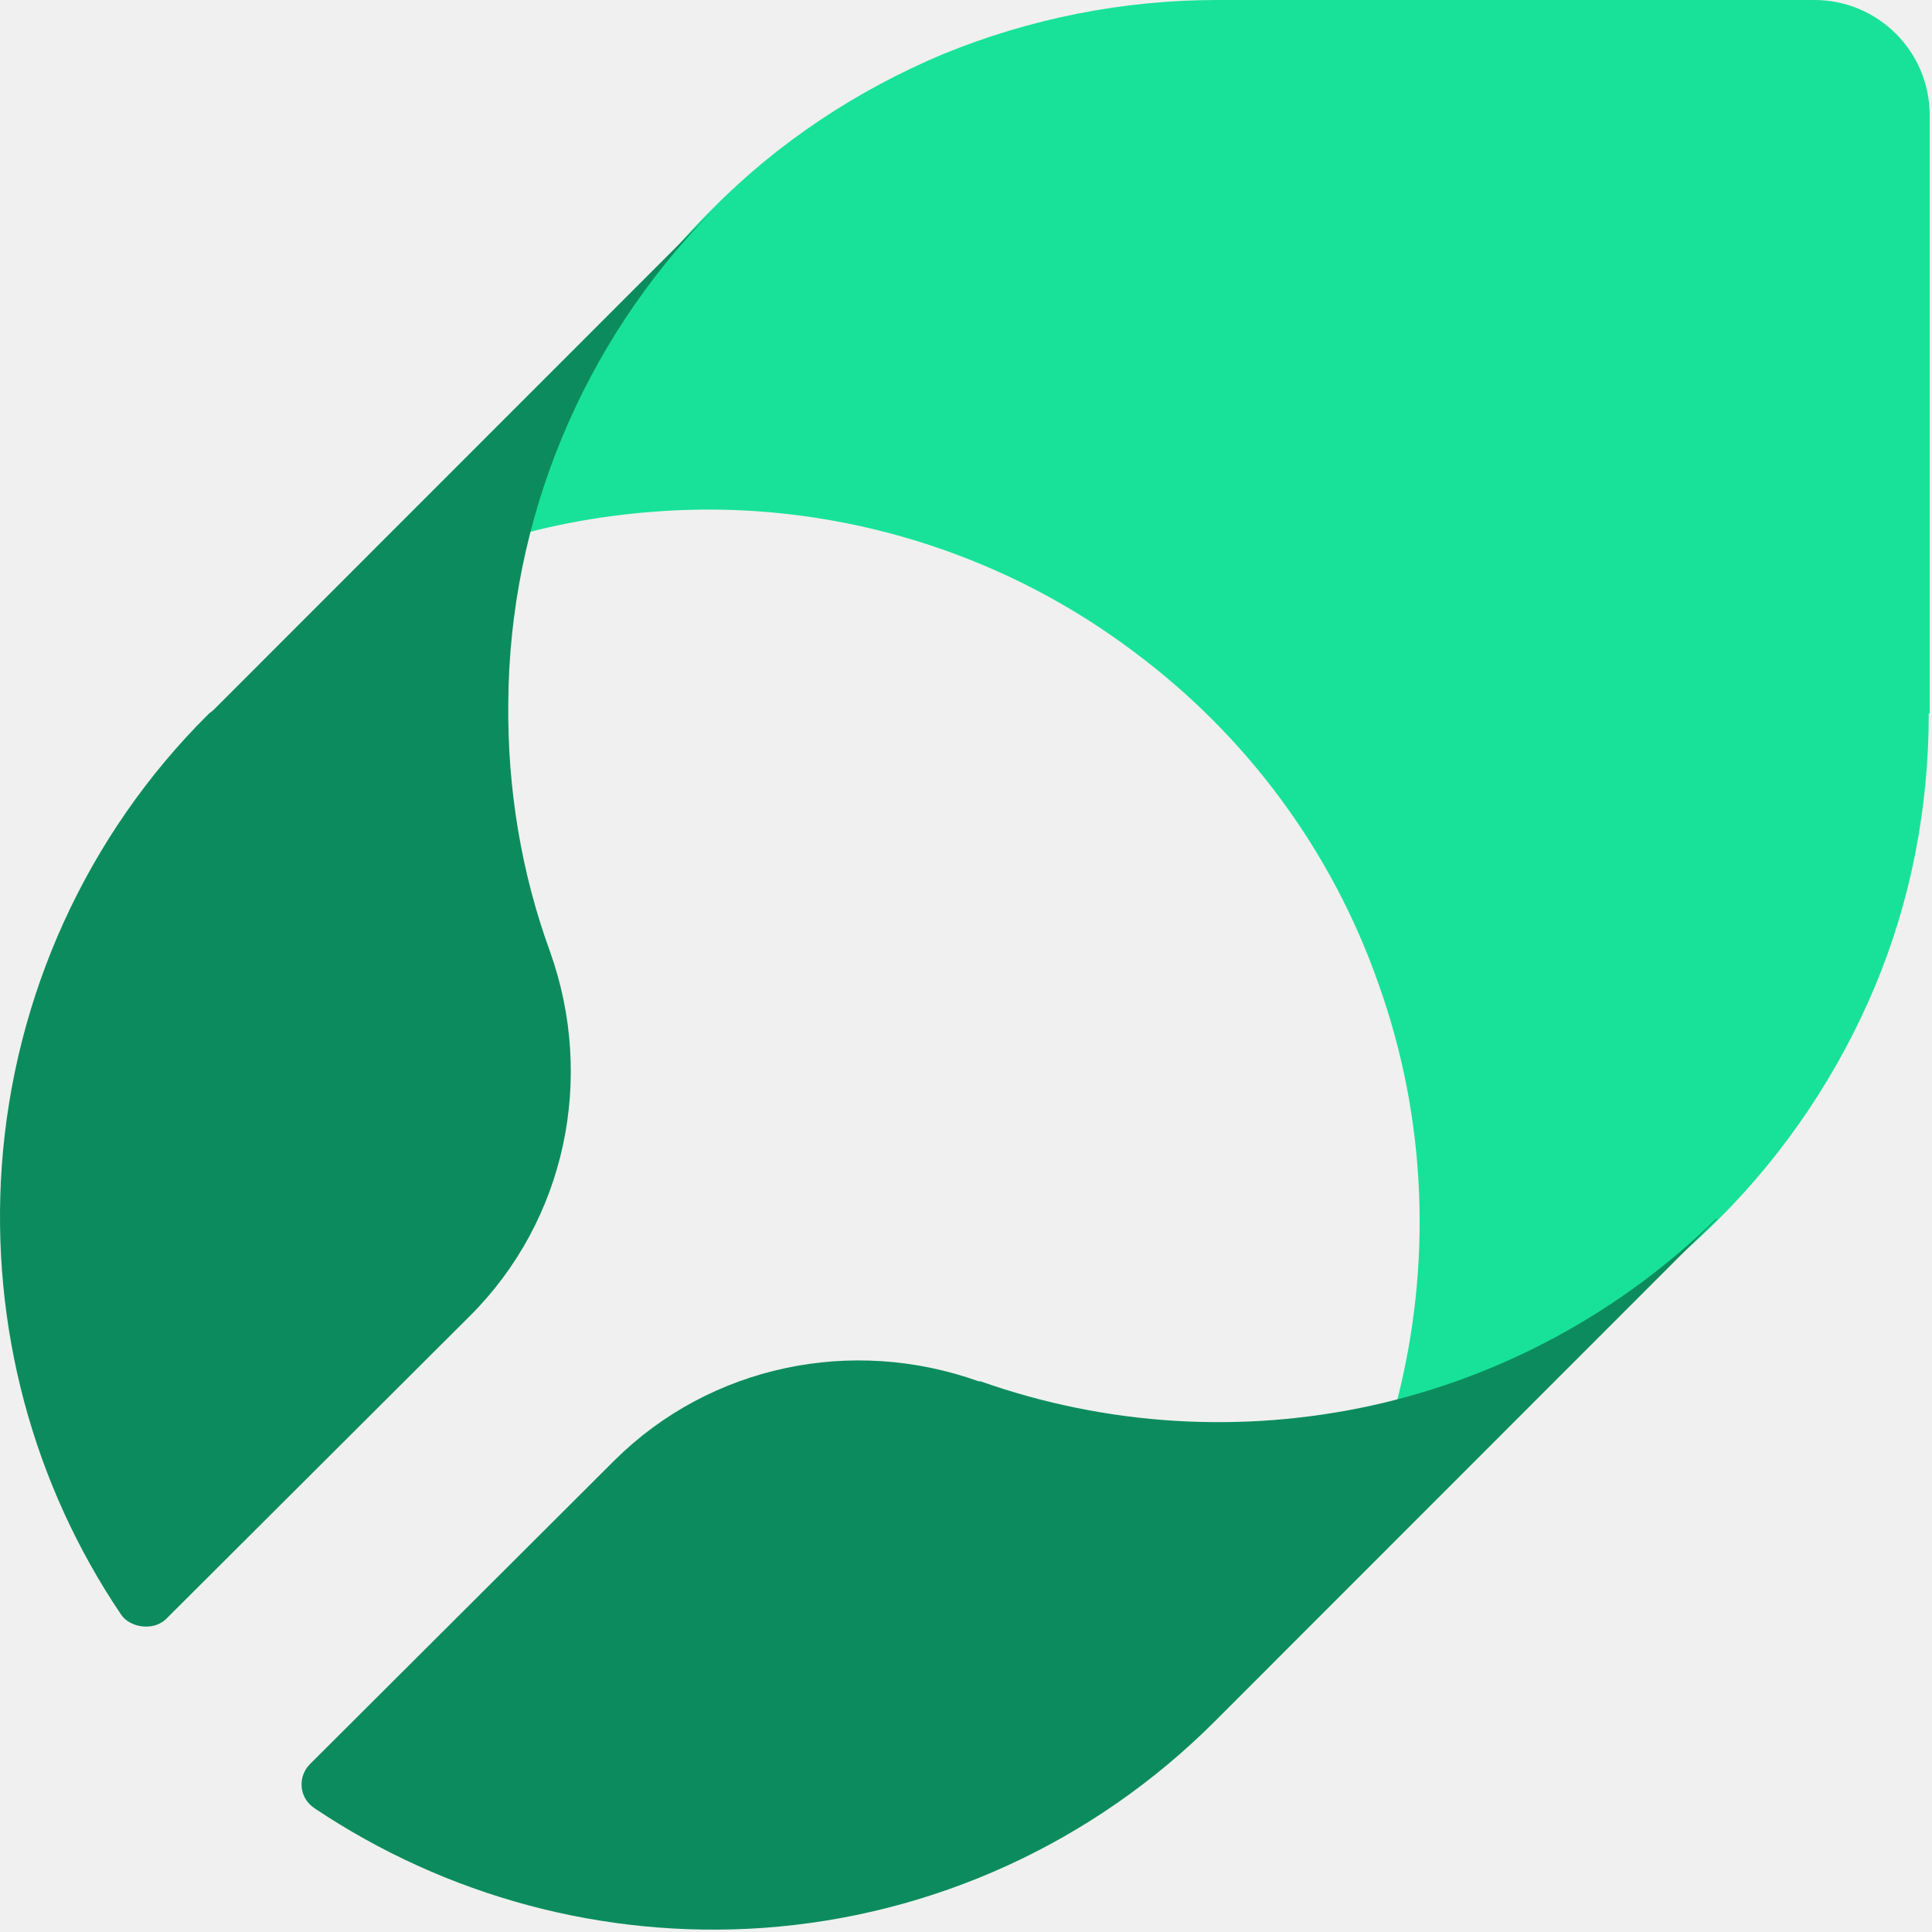
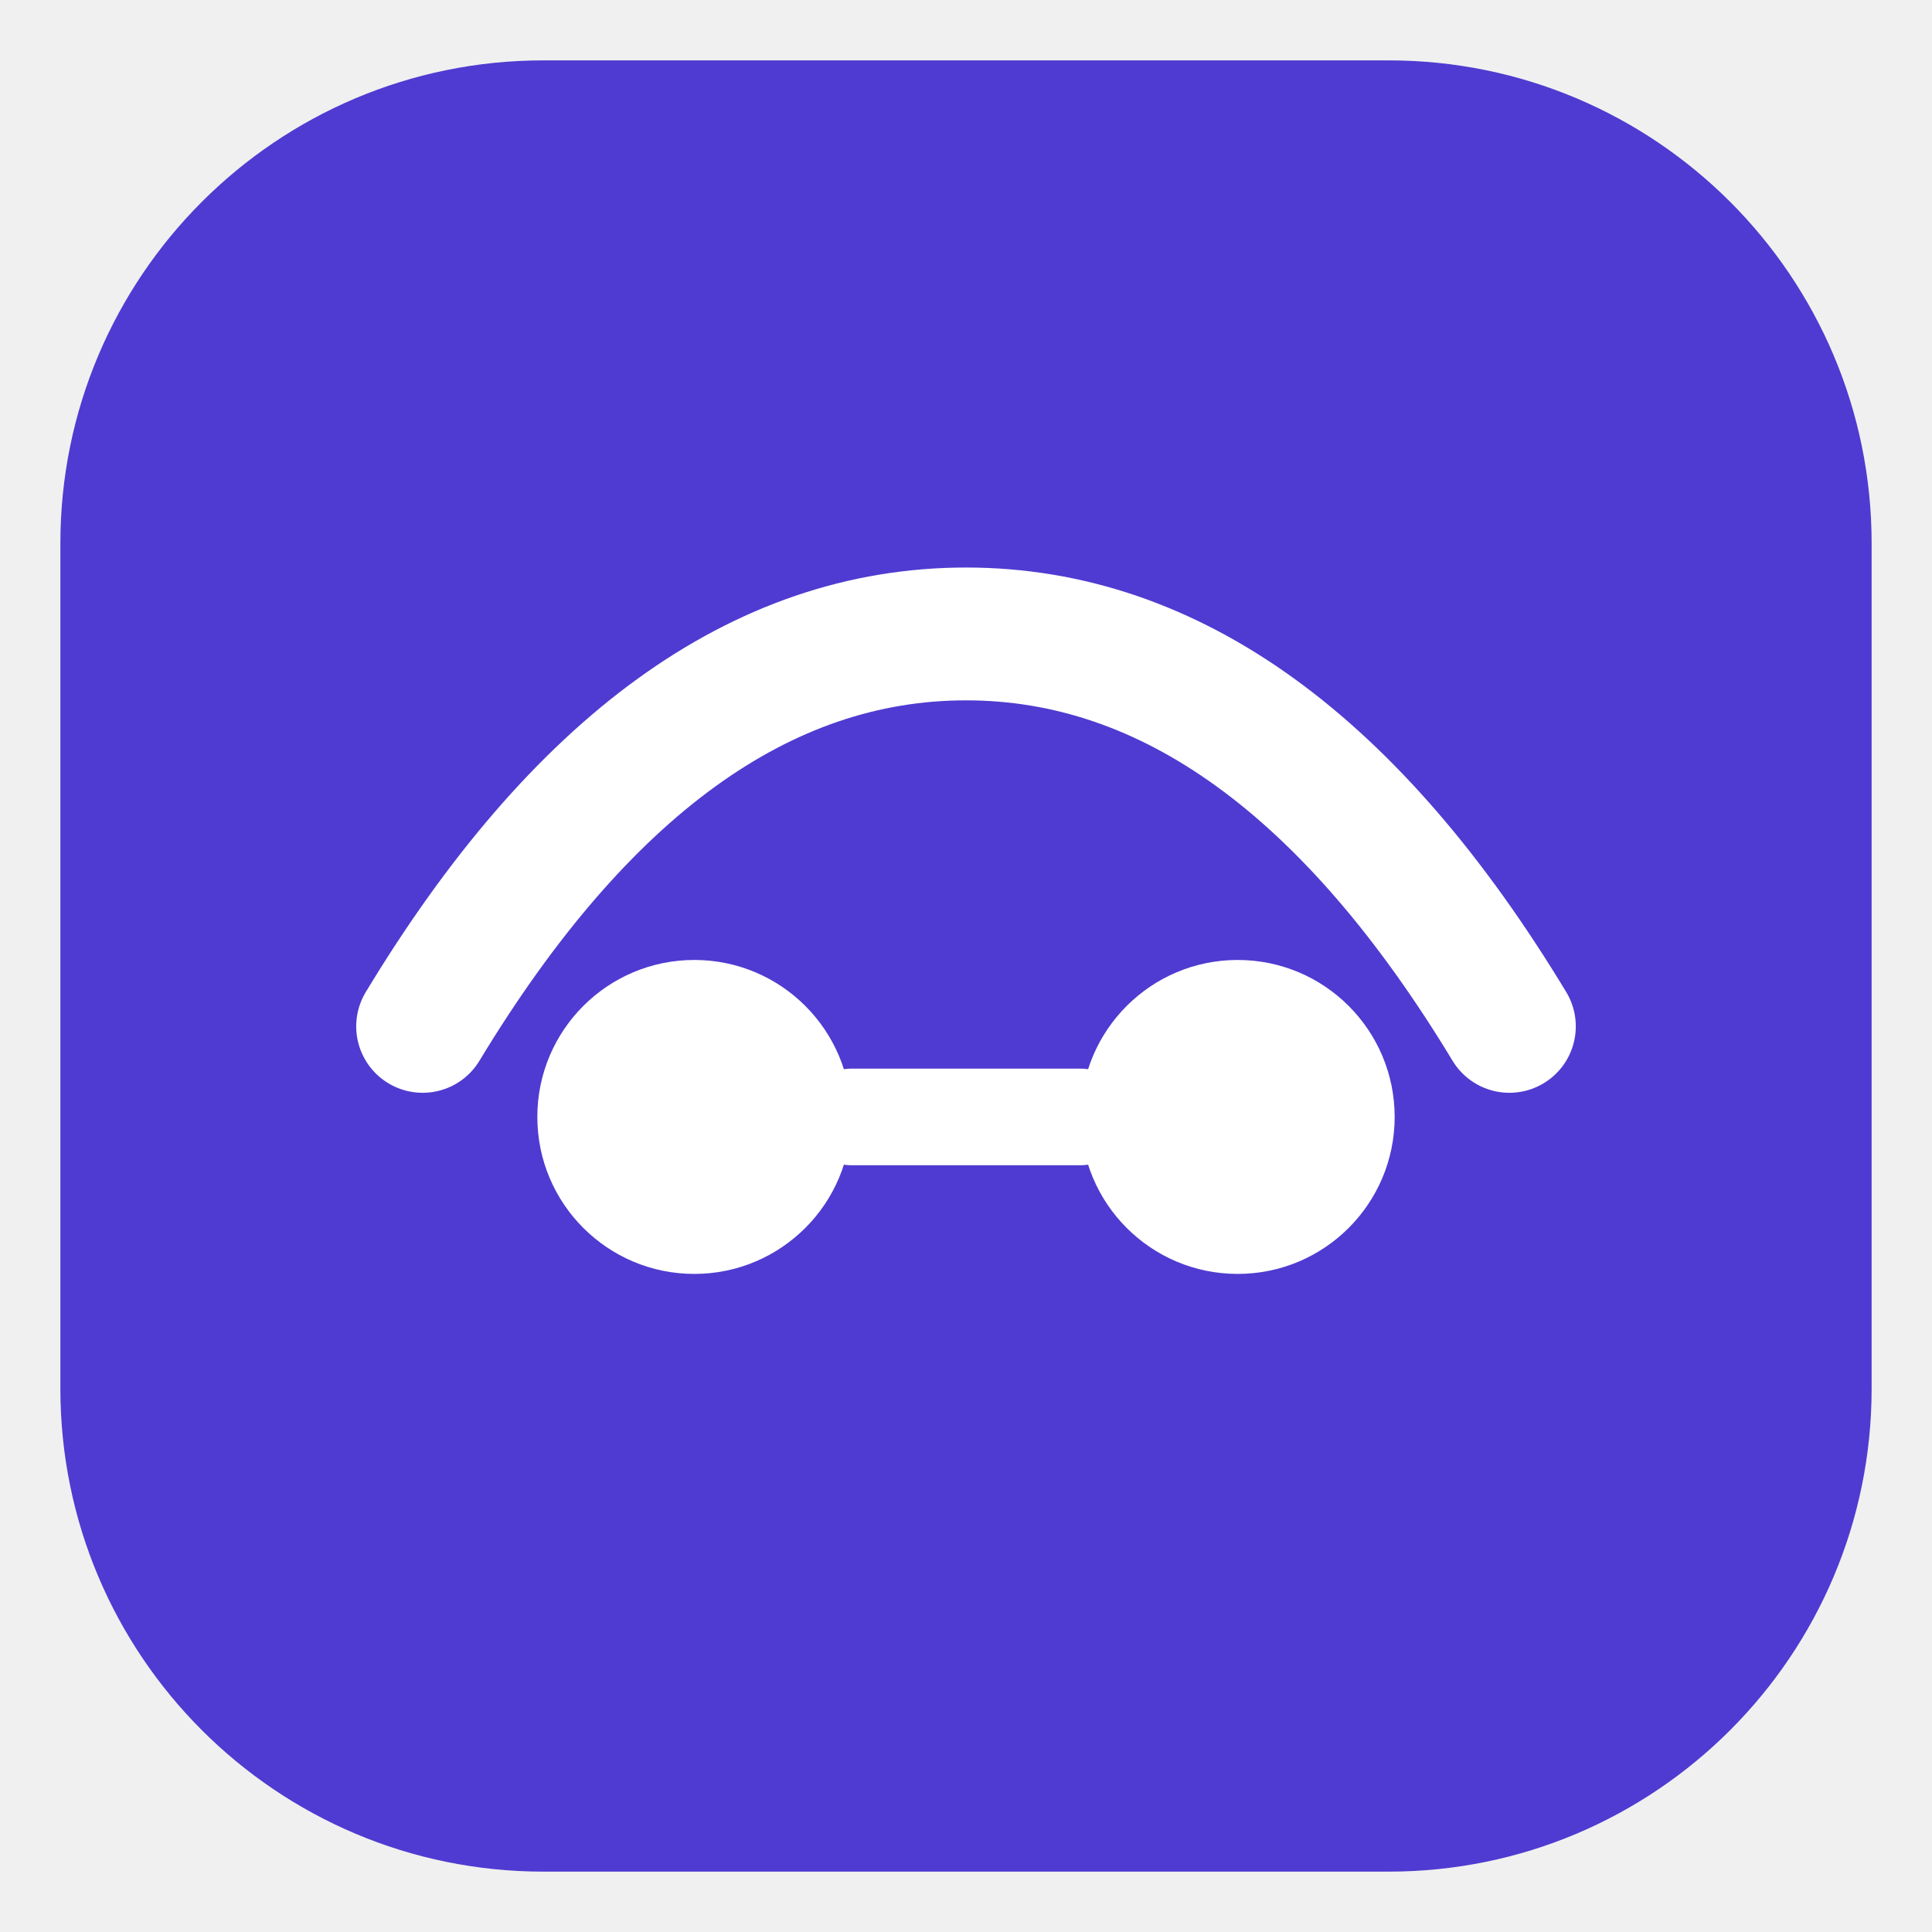
- <svg xmlns="http://www.w3.org/2000/svg" width="502" height="502" viewBox="0 0 502 502" fill="none">
-   <path d="M501.402 185.33V29.962C501.402 13.29 487.876 0 471.453 0H316.156C291.763 0 267.611 4.832 245.15 14.014C222.689 23.438 202.16 36.969 185.012 54.367L183.804 55.575C161.101 78.53 144.92 107.042 136.708 138.454C151.441 134.588 166.656 132.655 181.871 132.413C222.447 131.93 262.298 144.978 294.661 169.383C323.885 191.13 346.104 221.092 358.18 255.645C370.739 290.681 372.188 328.859 362.769 364.862C393.925 356.647 422.666 340.457 445.611 317.744L446.818 316.536C463.966 299.38 477.732 278.841 487.151 256.37C496.571 233.898 501.16 209.735 501.16 185.33H501.402Z" fill="#18E299" />
-   <path d="M132.071 182.706C132.312 135.044 151.32 89.307 184.764 55.125L55.557 184.391C55.076 184.873 54.594 185.113 54.113 185.595C22.593 216.888 3.586 258.774 0.458 303.066C-2.43 344.47 8.397 385.392 31.496 419.575C33.699 422.835 39.677 423.907 43.046 420.778L122.206 341.822C146.989 317.028 154.689 280.198 142.899 247.219C135.44 226.758 131.831 204.852 132.071 182.706Z" fill="#0C8C5E" />
-   <path d="M446.067 316.547C421.284 340.86 390.245 357.71 356.56 365.172C322.634 372.635 287.506 370.468 254.783 358.914C254.783 358.914 254.542 358.914 254.301 358.914C221.338 347.118 184.525 354.821 159.742 379.375L80.581 458.331C77.212 461.701 77.694 467.238 81.784 469.885C115.95 492.754 156.855 503.827 198.24 500.938C242.512 497.809 284.137 478.792 315.656 447.258L316.859 446.054L446.067 316.788V316.547Z" fill="#0C8C5E" />
+ <svg xmlns="http://www.w3.org/2000/svg" width="32" height="32" viewBox="0 0 32 32" fill="none">
+   <rect x="1" y="1" width="30" height="30" rx="8" fill="#4F3BD1" />
+   <path d="M7 17c2.6-4.3 5.6-6.5 9-6.5s6.4 2.2 9 6.5" stroke="#FFFFFF" stroke-width="2.2" stroke-linecap="round" />
+   <circle cx="11.5" cy="18.5" r="2.6" fill="#FFFFFF" />
+   <circle cx="20.5" cy="18.5" r="2.6" fill="#FFFFFF" />
+   <path d="M14.1 18.5h3.8" stroke="#FFFFFF" stroke-width="1.6" stroke-linecap="round" />
</svg>
